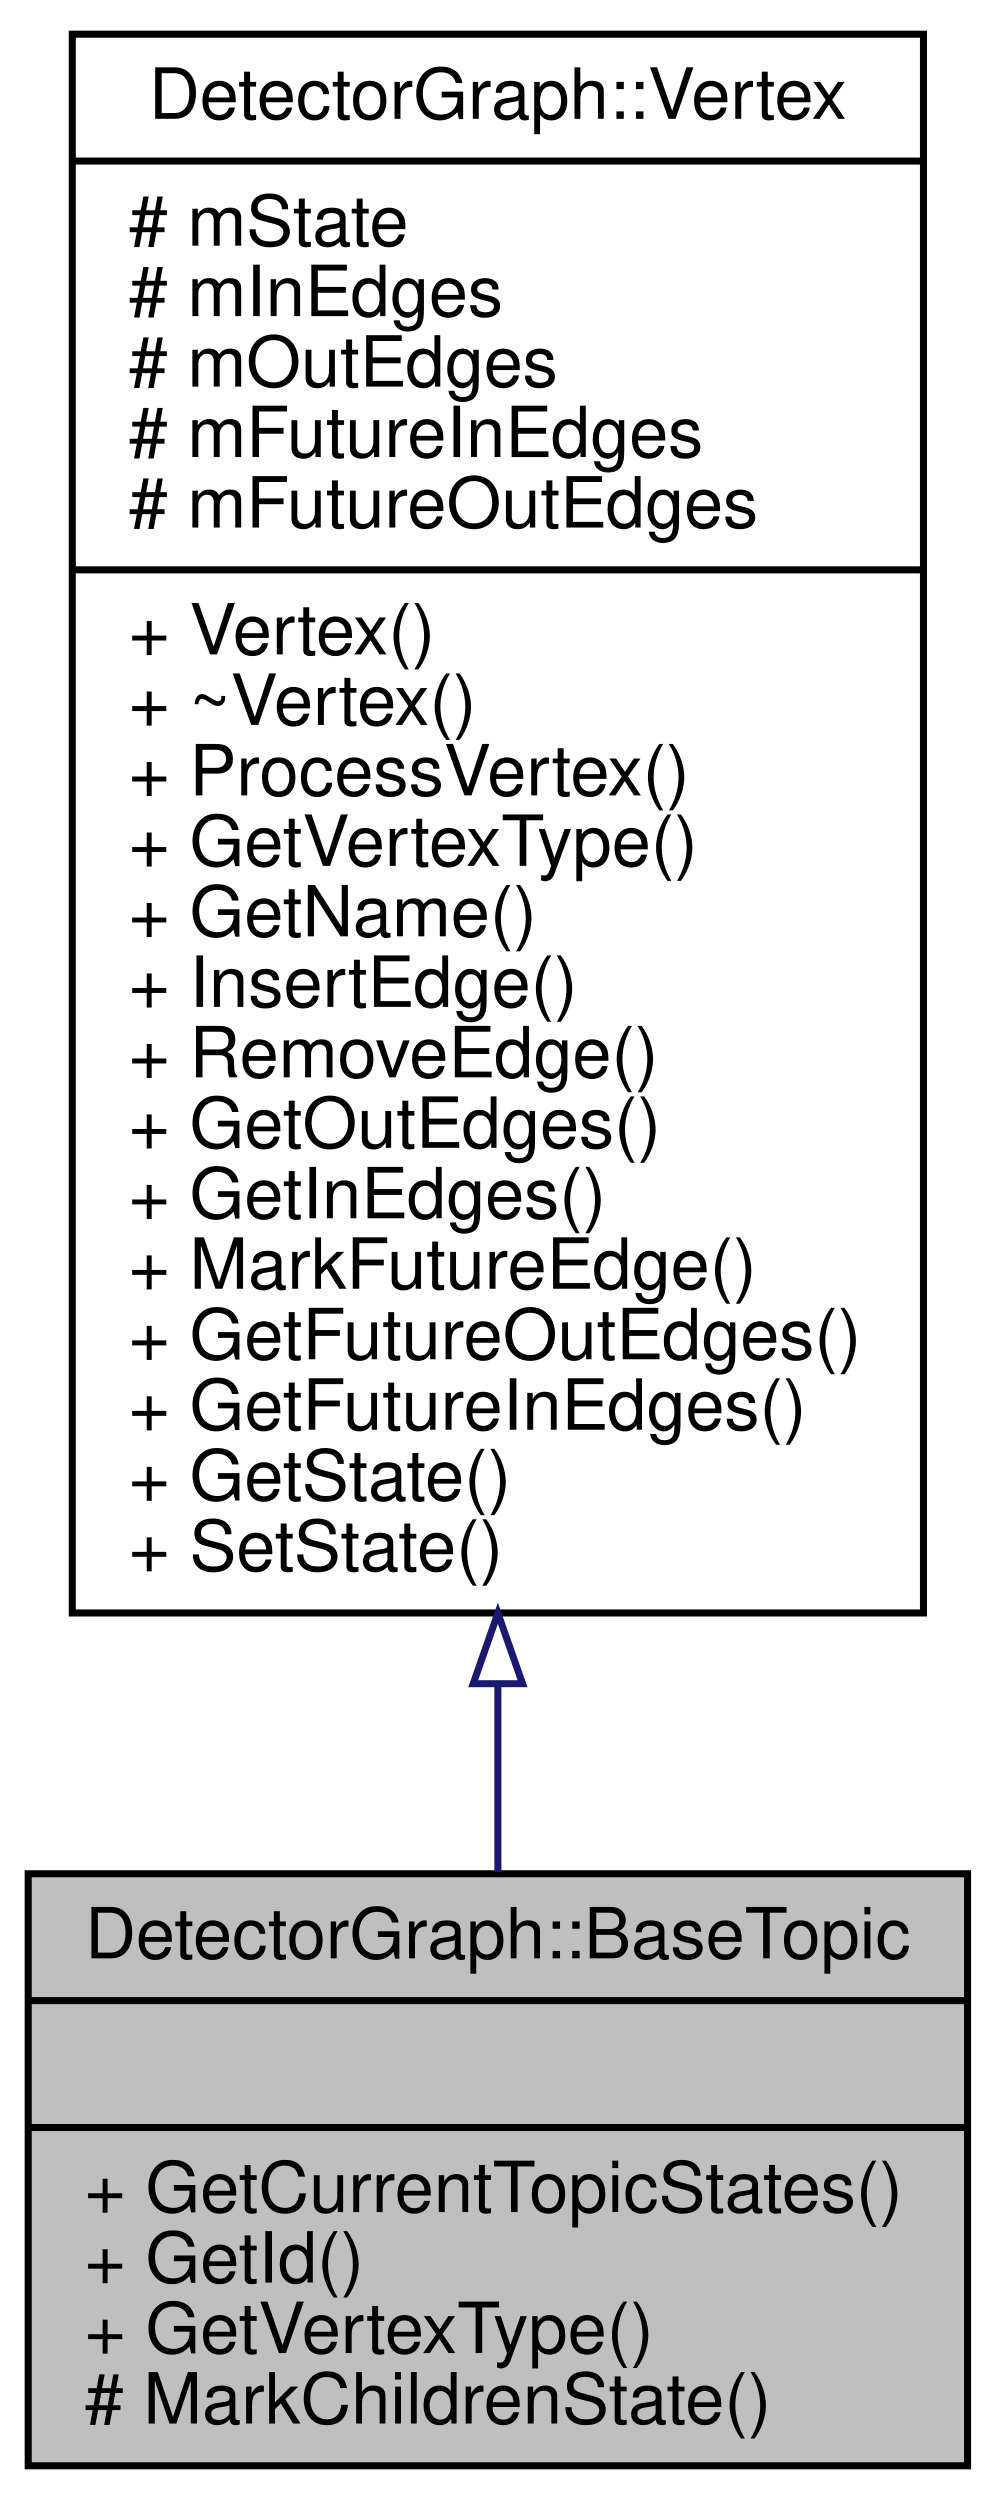
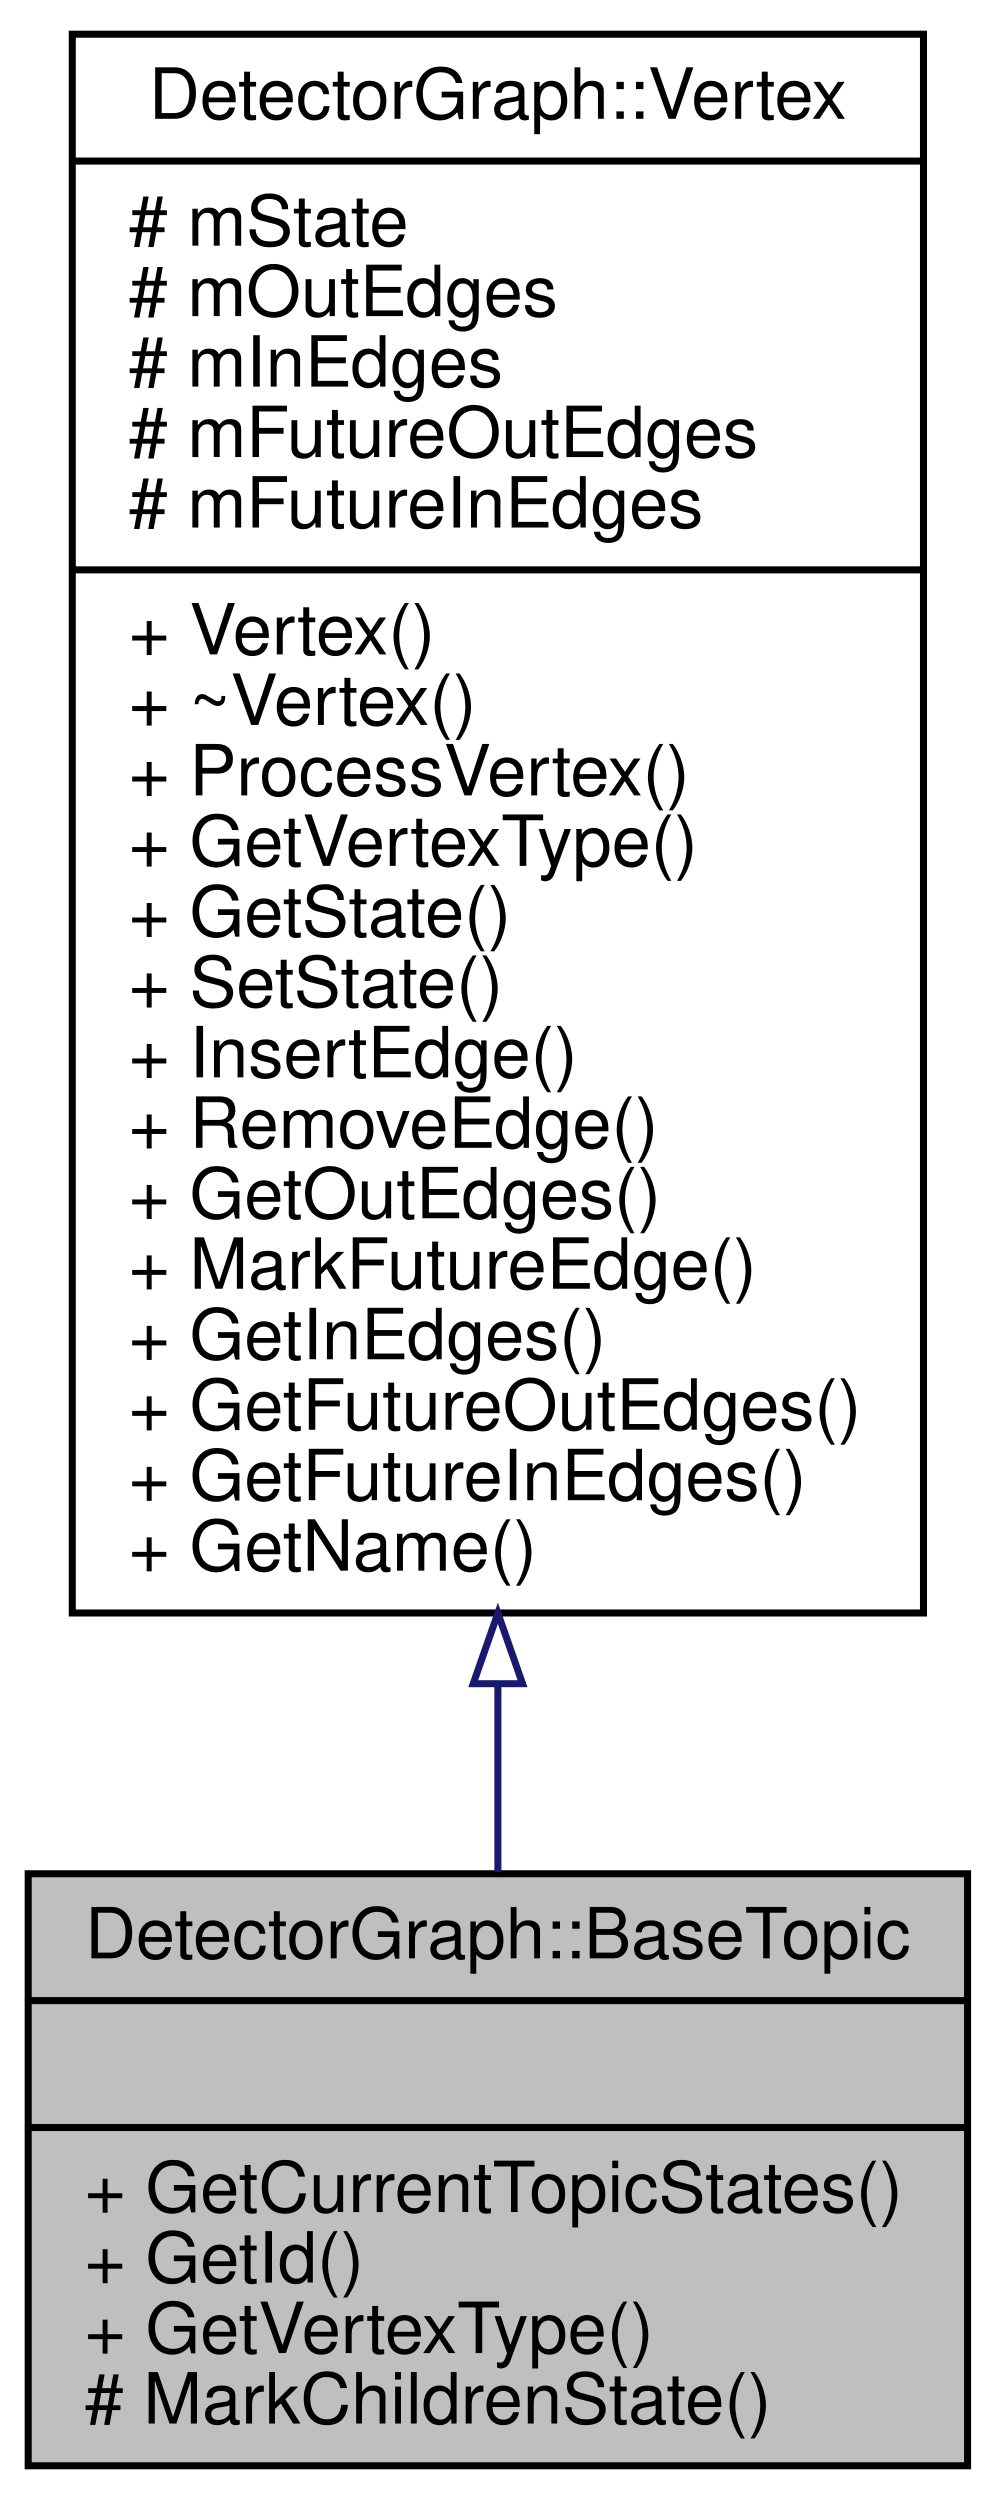
<svg xmlns="http://www.w3.org/2000/svg" xmlns:xlink="http://www.w3.org/1999/xlink" width="141pt" height="354pt" viewBox="0.00 0.00 141.28 354.00">
  <g id="graph0" class="graph" transform="scale(1 1) rotate(0) translate(4 350)">
    <g id="node1" class="node">
      <polygon fill="#bfbfbf" stroke="black" points="0,-0.5 0,-84.5 133.28,-84.5 133.28,-0.5 0,-0.5" />
      <text text-anchor="middle" x="66.64" y="-72.5" font-family="Helvetica,sans-Serif" font-size="10.00">DetectorGraph::BaseTopic</text>
      <polyline fill="none" stroke="black" points="0,-66.5 133.28,-66.5 " />
      <text text-anchor="middle" x="66.64" y="-54.5" font-family="Helvetica,sans-Serif" font-size="10.00"> </text>
      <polyline fill="none" stroke="black" points="0,-48.5 133.28,-48.5 " />
      <text text-anchor="start" x="8" y="-36.5" font-family="Helvetica,sans-Serif" font-size="10.00">+ GetCurrentTopicStates()</text>
      <text text-anchor="start" x="8" y="-26.5" font-family="Helvetica,sans-Serif" font-size="10.00">+ GetId()</text>
      <text text-anchor="start" x="8" y="-16.5" font-family="Helvetica,sans-Serif" font-size="10.00">+ GetVertexType()</text>
      <text text-anchor="start" x="8" y="-6.5" font-family="Helvetica,sans-Serif" font-size="10.00"># MarkChildrenState()</text>
    </g>
    <g id="node2" class="node">
      <g id="a_node2">
        <a xlink:href="classDetectorGraph_1_1Vertex.html" target="_top" xlink:title="Define behaviors of a vertex in a graph. ">
          <polygon fill="none" stroke="black" points="6.255,-121.5 6.255,-345.5 127.025,-345.5 127.025,-121.5 6.255,-121.5" />
          <text text-anchor="middle" x="66.64" y="-333.5" font-family="Helvetica,sans-Serif" font-size="10.00">DetectorGraph::Vertex</text>
          <polyline fill="none" stroke="black" points="6.255,-327.5 127.025,-327.5 " />
          <text text-anchor="start" x="14.255" y="-315.5" font-family="Helvetica,sans-Serif" font-size="10.00"># mState</text>
-           <text text-anchor="start" x="14.255" y="-305.5" font-family="Helvetica,sans-Serif" font-size="10.00"># mInEdges</text>
-           <text text-anchor="start" x="14.255" y="-295.5" font-family="Helvetica,sans-Serif" font-size="10.00"># mOutEdges</text>
-           <text text-anchor="start" x="14.255" y="-285.5" font-family="Helvetica,sans-Serif" font-size="10.00"># mFutureInEdges</text>
-           <text text-anchor="start" x="14.255" y="-275.5" font-family="Helvetica,sans-Serif" font-size="10.00"># mFutureOutEdges</text>
+           <text text-anchor="start" x="14.255" y="-305.5" font-family="Helvetica,sans-Serif" font-size="10.00"># mOutEdges</text>
+           <text text-anchor="start" x="14.255" y="-295.5" font-family="Helvetica,sans-Serif" font-size="10.00"># mInEdges</text>
+           <text text-anchor="start" x="14.255" y="-285.5" font-family="Helvetica,sans-Serif" font-size="10.00"># mFutureOutEdges</text>
+           <text text-anchor="start" x="14.255" y="-275.5" font-family="Helvetica,sans-Serif" font-size="10.00"># mFutureInEdges</text>
          <polyline fill="none" stroke="black" points="6.255,-269.5 127.025,-269.5 " />
          <text text-anchor="start" x="14.255" y="-257.5" font-family="Helvetica,sans-Serif" font-size="10.00">+ Vertex()</text>
          <text text-anchor="start" x="14.255" y="-247.5" font-family="Helvetica,sans-Serif" font-size="10.00">+ ~Vertex()</text>
          <text text-anchor="start" x="14.255" y="-237.5" font-family="Helvetica,sans-Serif" font-size="10.00">+ ProcessVertex()</text>
          <text text-anchor="start" x="14.255" y="-227.5" font-family="Helvetica,sans-Serif" font-size="10.00">+ GetVertexType()</text>
-           <text text-anchor="start" x="14.255" y="-217.5" font-family="Helvetica,sans-Serif" font-size="10.00">+ GetName()</text>
-           <text text-anchor="start" x="14.255" y="-207.5" font-family="Helvetica,sans-Serif" font-size="10.00">+ InsertEdge()</text>
-           <text text-anchor="start" x="14.255" y="-197.5" font-family="Helvetica,sans-Serif" font-size="10.00">+ RemoveEdge()</text>
-           <text text-anchor="start" x="14.255" y="-187.5" font-family="Helvetica,sans-Serif" font-size="10.00">+ GetOutEdges()</text>
-           <text text-anchor="start" x="14.255" y="-177.5" font-family="Helvetica,sans-Serif" font-size="10.00">+ GetInEdges()</text>
+           <text text-anchor="start" x="14.255" y="-217.5" font-family="Helvetica,sans-Serif" font-size="10.00">+ GetState()</text>
+           <text text-anchor="start" x="14.255" y="-207.5" font-family="Helvetica,sans-Serif" font-size="10.00">+ SetState()</text>
+           <text text-anchor="start" x="14.255" y="-197.5" font-family="Helvetica,sans-Serif" font-size="10.00">+ InsertEdge()</text>
+           <text text-anchor="start" x="14.255" y="-187.5" font-family="Helvetica,sans-Serif" font-size="10.00">+ RemoveEdge()</text>
+           <text text-anchor="start" x="14.255" y="-177.5" font-family="Helvetica,sans-Serif" font-size="10.00">+ GetOutEdges()</text>
          <text text-anchor="start" x="14.255" y="-167.5" font-family="Helvetica,sans-Serif" font-size="10.00">+ MarkFutureEdge()</text>
-           <text text-anchor="start" x="14.255" y="-157.5" font-family="Helvetica,sans-Serif" font-size="10.00">+ GetFutureOutEdges()</text>
-           <text text-anchor="start" x="14.255" y="-147.5" font-family="Helvetica,sans-Serif" font-size="10.00">+ GetFutureInEdges()</text>
-           <text text-anchor="start" x="14.255" y="-137.5" font-family="Helvetica,sans-Serif" font-size="10.00">+ GetState()</text>
-           <text text-anchor="start" x="14.255" y="-127.5" font-family="Helvetica,sans-Serif" font-size="10.00">+ SetState()</text>
+           <text text-anchor="start" x="14.255" y="-157.5" font-family="Helvetica,sans-Serif" font-size="10.00">+ GetInEdges()</text>
+           <text text-anchor="start" x="14.255" y="-147.5" font-family="Helvetica,sans-Serif" font-size="10.00">+ GetFutureOutEdges()</text>
+           <text text-anchor="start" x="14.255" y="-137.5" font-family="Helvetica,sans-Serif" font-size="10.00">+ GetFutureInEdges()</text>
+           <text text-anchor="start" x="14.255" y="-127.5" font-family="Helvetica,sans-Serif" font-size="10.00">+ GetName()</text>
        </a>
      </g>
    </g>
    <g id="edge1" class="edge">
      <path fill="none" stroke="midnightblue" d="M66.64,-111.203C66.64,-101.865 66.64,-92.908 66.64,-84.74" />
      <polygon fill="none" stroke="midnightblue" points="63.14,-111.465 66.64,-121.465 70.14,-111.465 63.14,-111.465" />
    </g>
  </g>
</svg>
